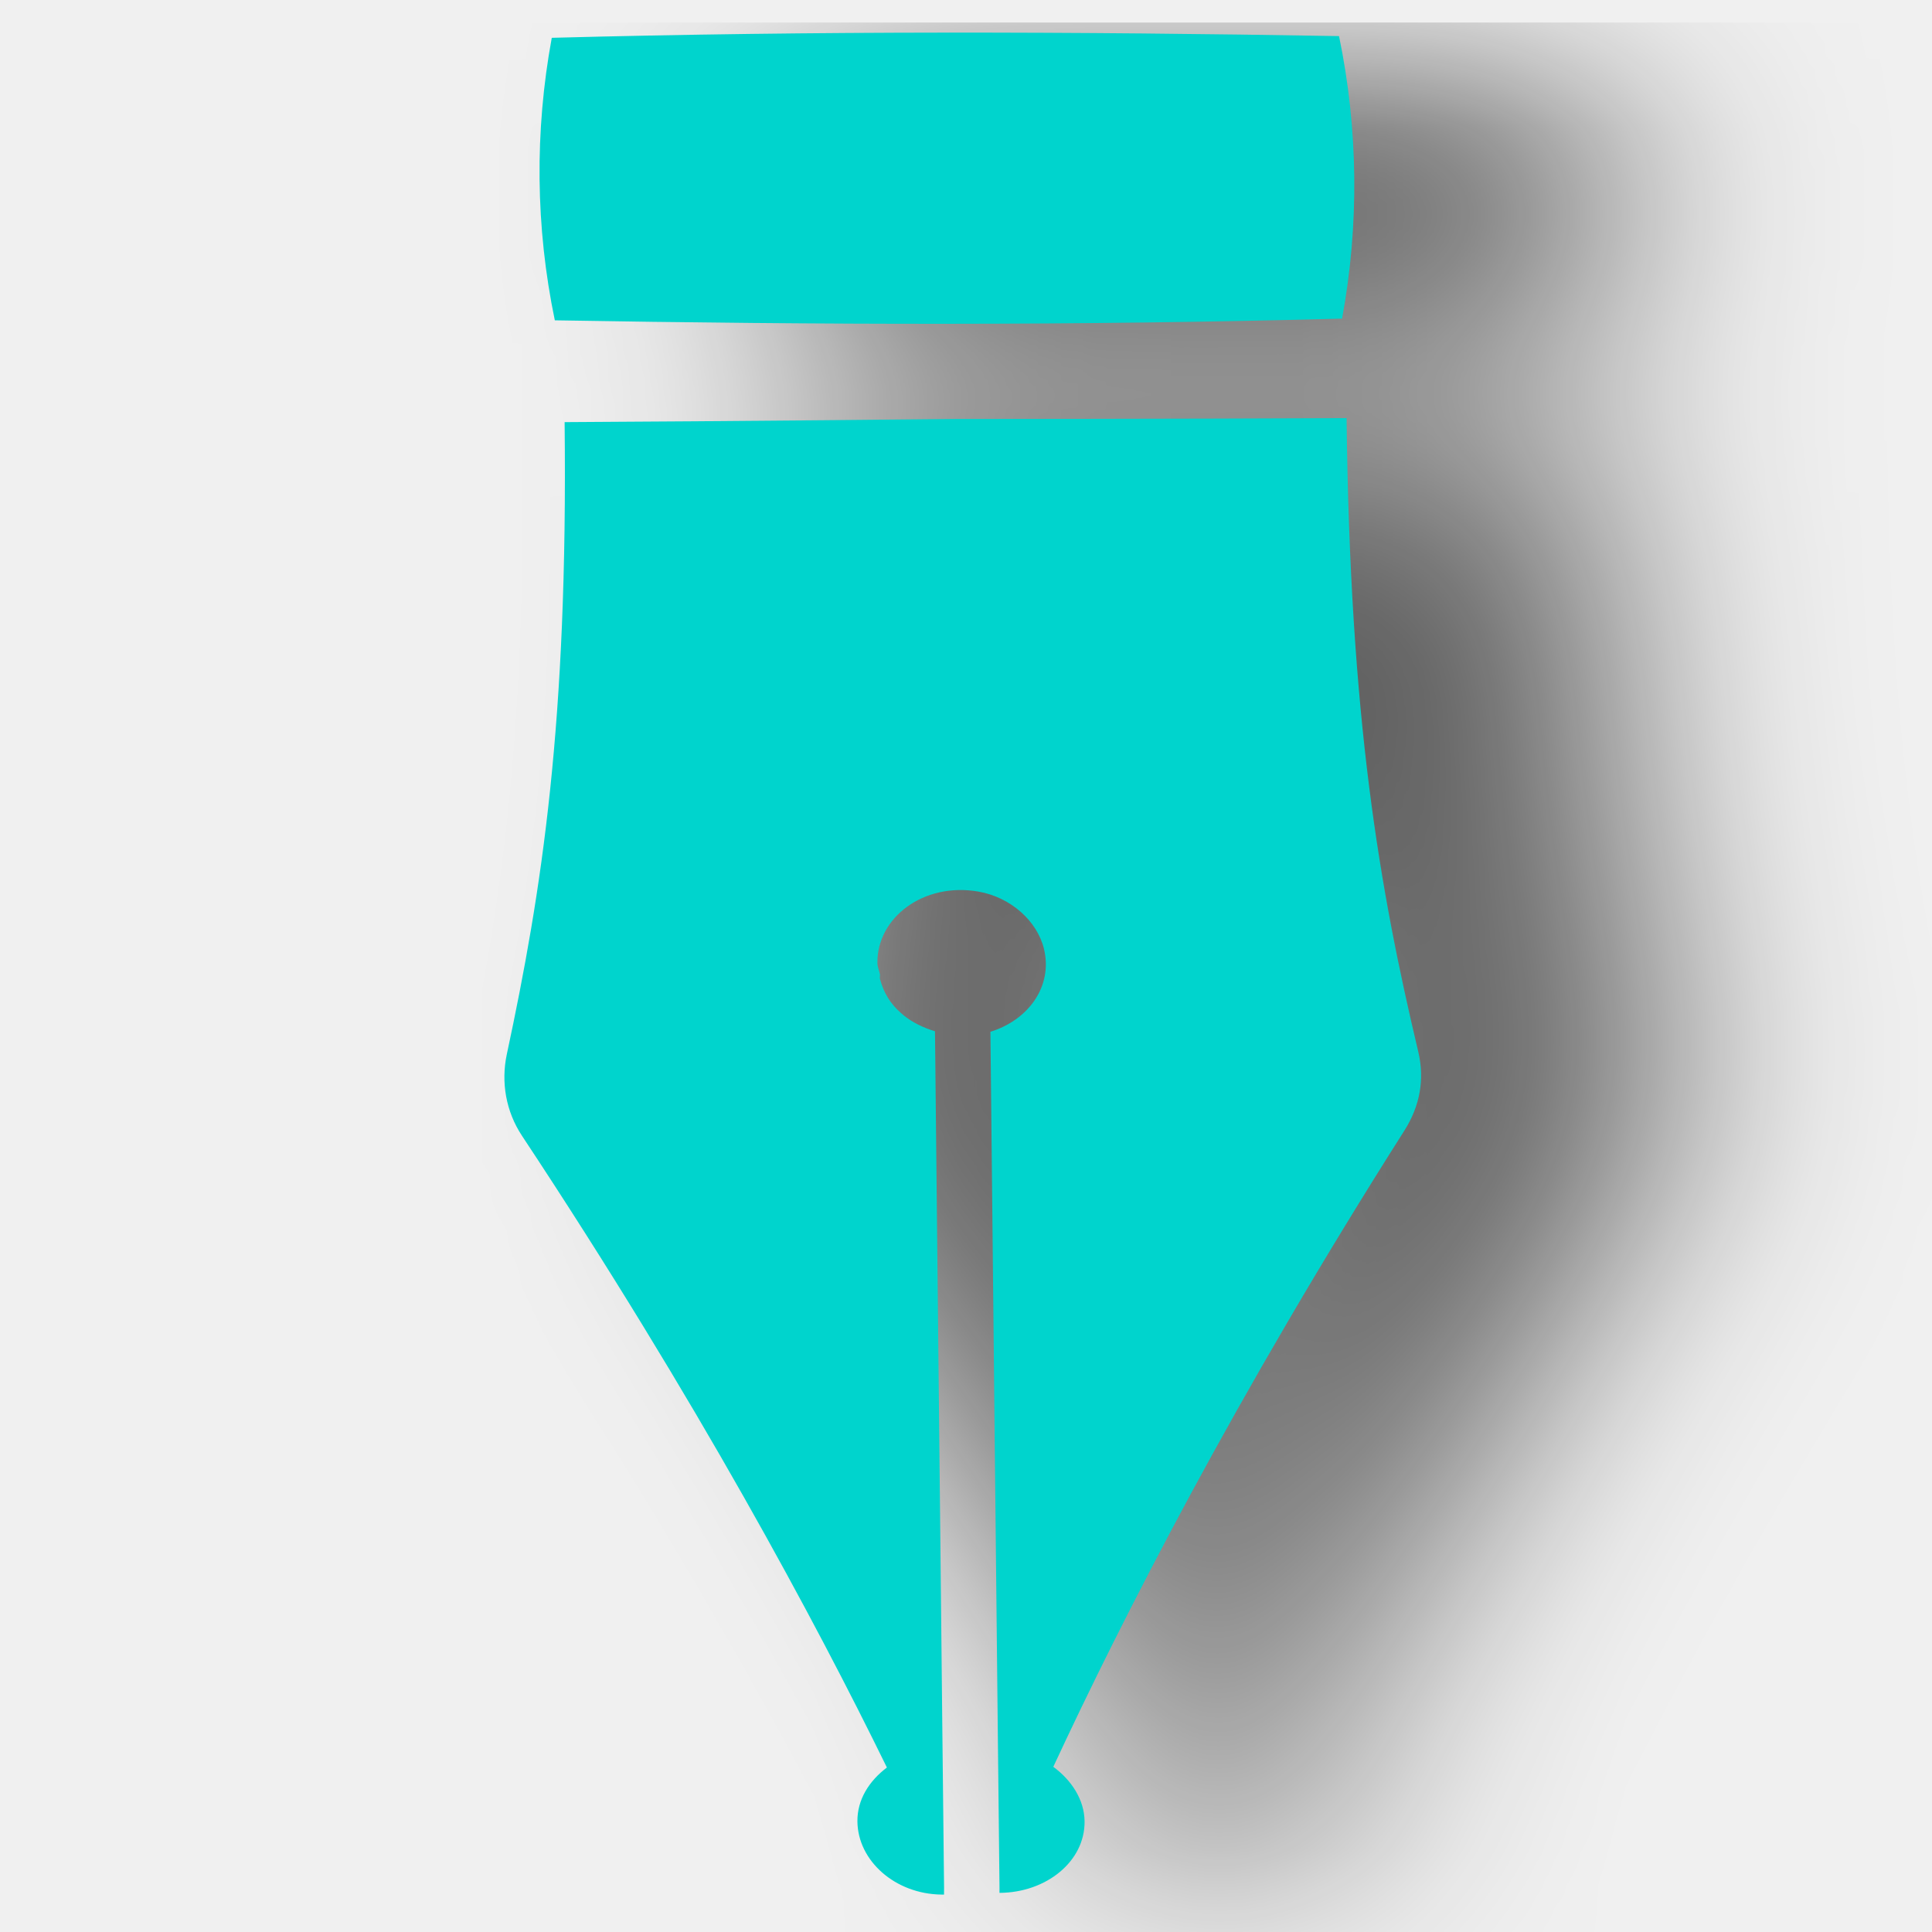
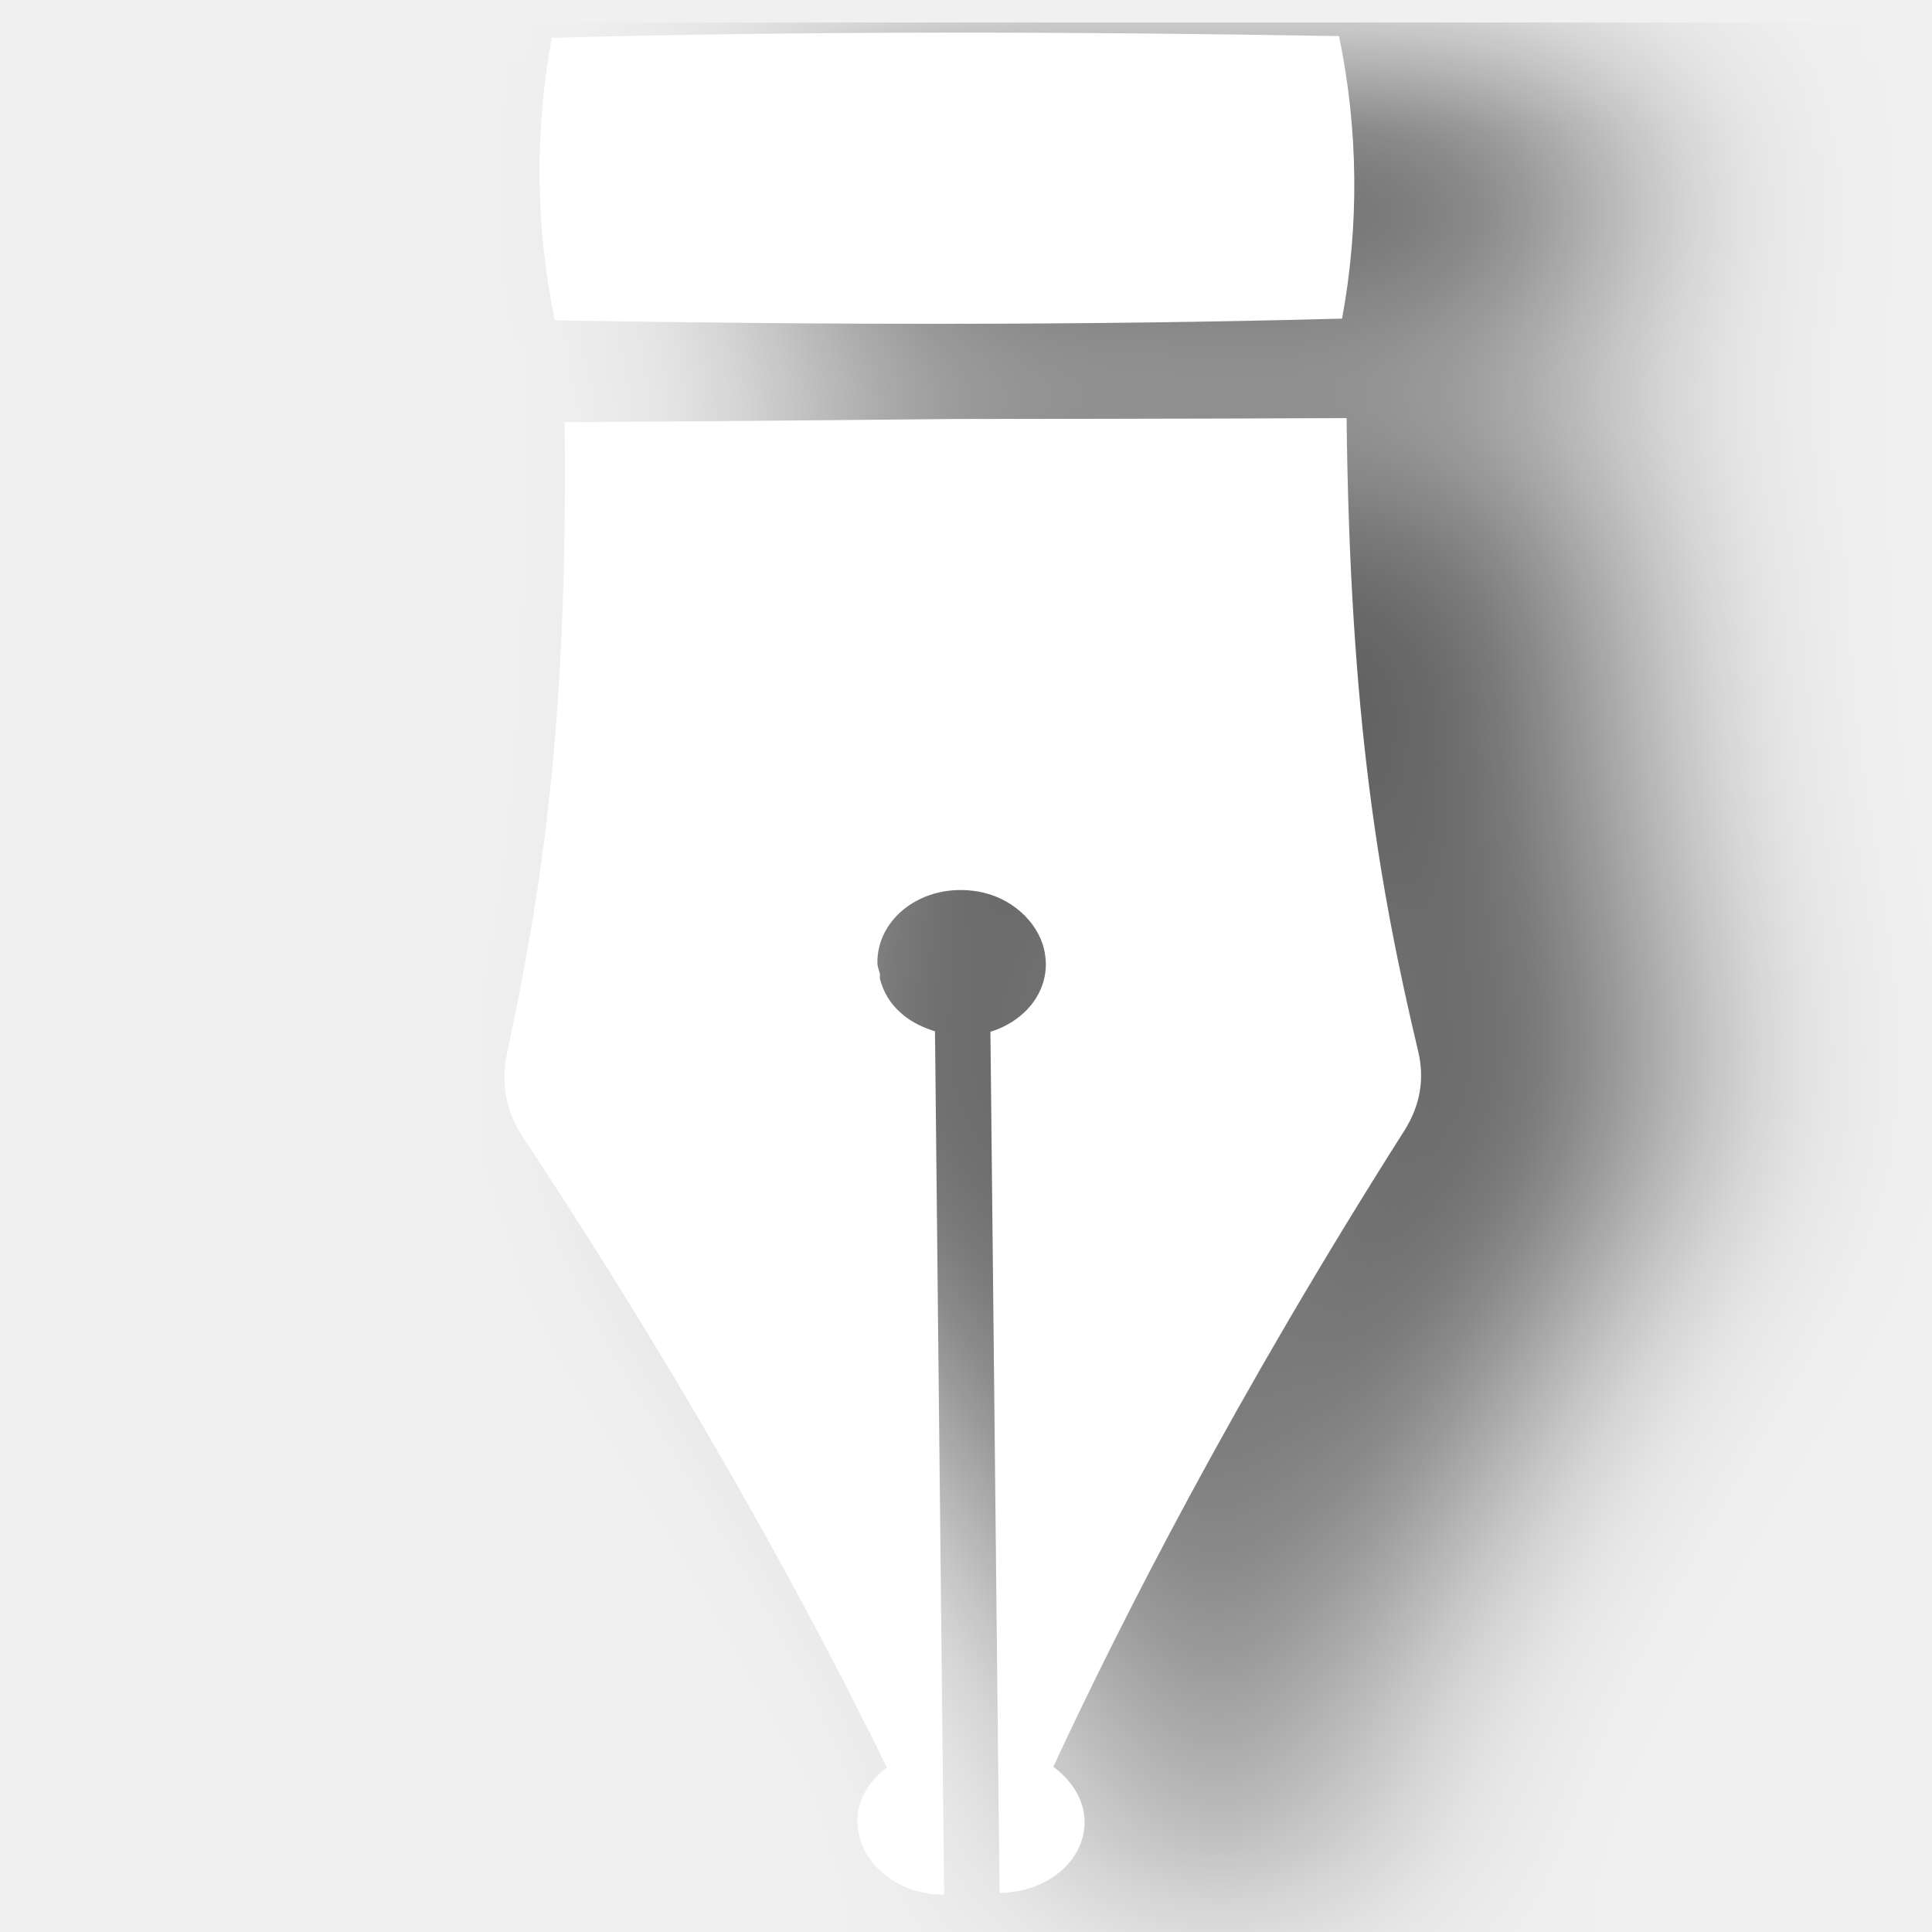
<svg xmlns="http://www.w3.org/2000/svg" width="510.463" height="510.463" id="svg7219" version="1.1">
  <defs id="defs7221">
    <filter color-interpolation-filters="sRGB" id="filter7171">
      <feFlood flood-opacity="0.603" flood-color="rgb(0,0,0)" result="flood" id="feFlood7173" />
      <feComposite in="flood" in2="SourceGraphic" operator="in" result="composite1" id="feComposite7175" />
      <feGaussianBlur stdDeviation="2.7" result="blur" id="feGaussianBlur7177" />
      <feOffset dx="5.3" dy="0.5" result="offset" id="feOffset7179" />
      <feComposite in="SourceGraphic" in2="offset" operator="over" result="composite2" id="feComposite7181" />
    </filter>
  </defs>
  <g id="layer1" transform="translate(-138.3786,-237.8441)">
-     <path id="rect6241" transform="matrix(12.44393,0.115684,-0.0837519,10.64491,1044.705,1426.357)" style="color:#000000;fill:#00d4cd;stroke:none;stroke-width:1;marker:none;visibility:visible;display:inline;overflow:visible;filter:url(#filter7171);enable-background:accumulate;fill-opacity:1" d="m -10.668,-85.26 c 1.055,0 1.905,1.02 1.905,2.286 0,1.266 -0.85,2.286 -1.905,2.286 -1.055,0 -1.905,-1.02 -1.905,-2.286 0,-1.266 0.85,-2.286 1.905,-2.286 z m -34.476,-25.004 c 0.426,2.311 0.462,4.687 0.112,7.011 -5.576,0.235 -11.134,0.275 -16.714,0.224 -0.427,-2.31 -0.462,-4.687 -0.112,-7.011 5.577,-0.235 11.133,-0.276 16.714,-0.224 z m 0.224,9.479 c 0.123,7.477 0.776,11.657 1.627,15.705 0.144,0.684 0.048,1.347 -0.28,1.963 -3.545,6.646 -5.929,12.222 -7.348,15.873 0.384,0.324 0.664,0.804 0.673,1.346 0.016,0.994 -0.801,1.779 -1.795,1.795 l 0,-0.112 -0.056,-3.477 -0.28,-17.78 c 0.801,-0.299 1.324,-1.14 1.122,-2.075 -0.149,-0.685 -0.714,-1.271 -1.402,-1.402 -1.167,-0.224 -2.15,0.674 -2.131,1.795 0.002,0.101 0.038,0.184 0.056,0.28 0.005,0.029 -0.007,0.084 0,0.112 0.078,0.331 0.217,0.61 0.449,0.841 0.007,0.006 0.048,0.049 0.056,0.056 0.188,0.177 0.423,0.308 0.673,0.393 l 0.28,17.78 0.056,3.477 0,0.168 c -0.011,8.12e-4 -0.044,1.25e-4 -0.056,0 -0.977,-0.003 -1.779,-0.813 -1.795,-1.795 -0.009,-0.542 0.243,-1.01 0.617,-1.346 -1.538,-3.602 -4.091,-9.068 -7.852,-15.593 -0.349,-0.605 -0.457,-1.331 -0.337,-2.019 0.717,-4.074 1.244,-8.229 1.122,-15.705 3.534,-0.059 8.301,-0.168 8.301,-0.168 0,0 4.767,-0.054 8.301,-0.112 z" />
+     <path id="rect6241" transform="matrix(12.44393,0.115684,-0.0837519,10.64491,1044.705,1426.357)" style="color:#000000;fill:#ffffff;stroke:none;stroke-width:1;marker:none;visibility:visible;display:inline;overflow:visible;filter:url(#filter7171);enable-background:accumulate;fill-opacity:1" d="m -10.668,-85.26 c 1.055,0 1.905,1.02 1.905,2.286 0,1.266 -0.85,2.286 -1.905,2.286 -1.055,0 -1.905,-1.02 -1.905,-2.286 0,-1.266 0.85,-2.286 1.905,-2.286 z m -34.476,-25.004 c 0.426,2.311 0.462,4.687 0.112,7.011 -5.576,0.235 -11.134,0.275 -16.714,0.224 -0.427,-2.31 -0.462,-4.687 -0.112,-7.011 5.577,-0.235 11.133,-0.276 16.714,-0.224 z m 0.224,9.479 c 0.123,7.477 0.776,11.657 1.627,15.705 0.144,0.684 0.048,1.347 -0.28,1.963 -3.545,6.646 -5.929,12.222 -7.348,15.873 0.384,0.324 0.664,0.804 0.673,1.346 0.016,0.994 -0.801,1.779 -1.795,1.795 l 0,-0.112 -0.056,-3.477 -0.28,-17.78 c 0.801,-0.299 1.324,-1.14 1.122,-2.075 -0.149,-0.685 -0.714,-1.271 -1.402,-1.402 -1.167,-0.224 -2.15,0.674 -2.131,1.795 0.002,0.101 0.038,0.184 0.056,0.28 0.005,0.029 -0.007,0.084 0,0.112 0.078,0.331 0.217,0.61 0.449,0.841 0.007,0.006 0.048,0.049 0.056,0.056 0.188,0.177 0.423,0.308 0.673,0.393 l 0.28,17.78 0.056,3.477 0,0.168 c -0.011,8.12e-4 -0.044,1.25e-4 -0.056,0 -0.977,-0.003 -1.779,-0.813 -1.795,-1.795 -0.009,-0.542 0.243,-1.01 0.617,-1.346 -1.538,-3.602 -4.091,-9.068 -7.852,-15.593 -0.349,-0.605 -0.457,-1.331 -0.337,-2.019 0.717,-4.074 1.244,-8.229 1.122,-15.705 3.534,-0.059 8.301,-0.168 8.301,-0.168 0,0 4.767,-0.054 8.301,-0.112 z" />
  </g>
</svg>
